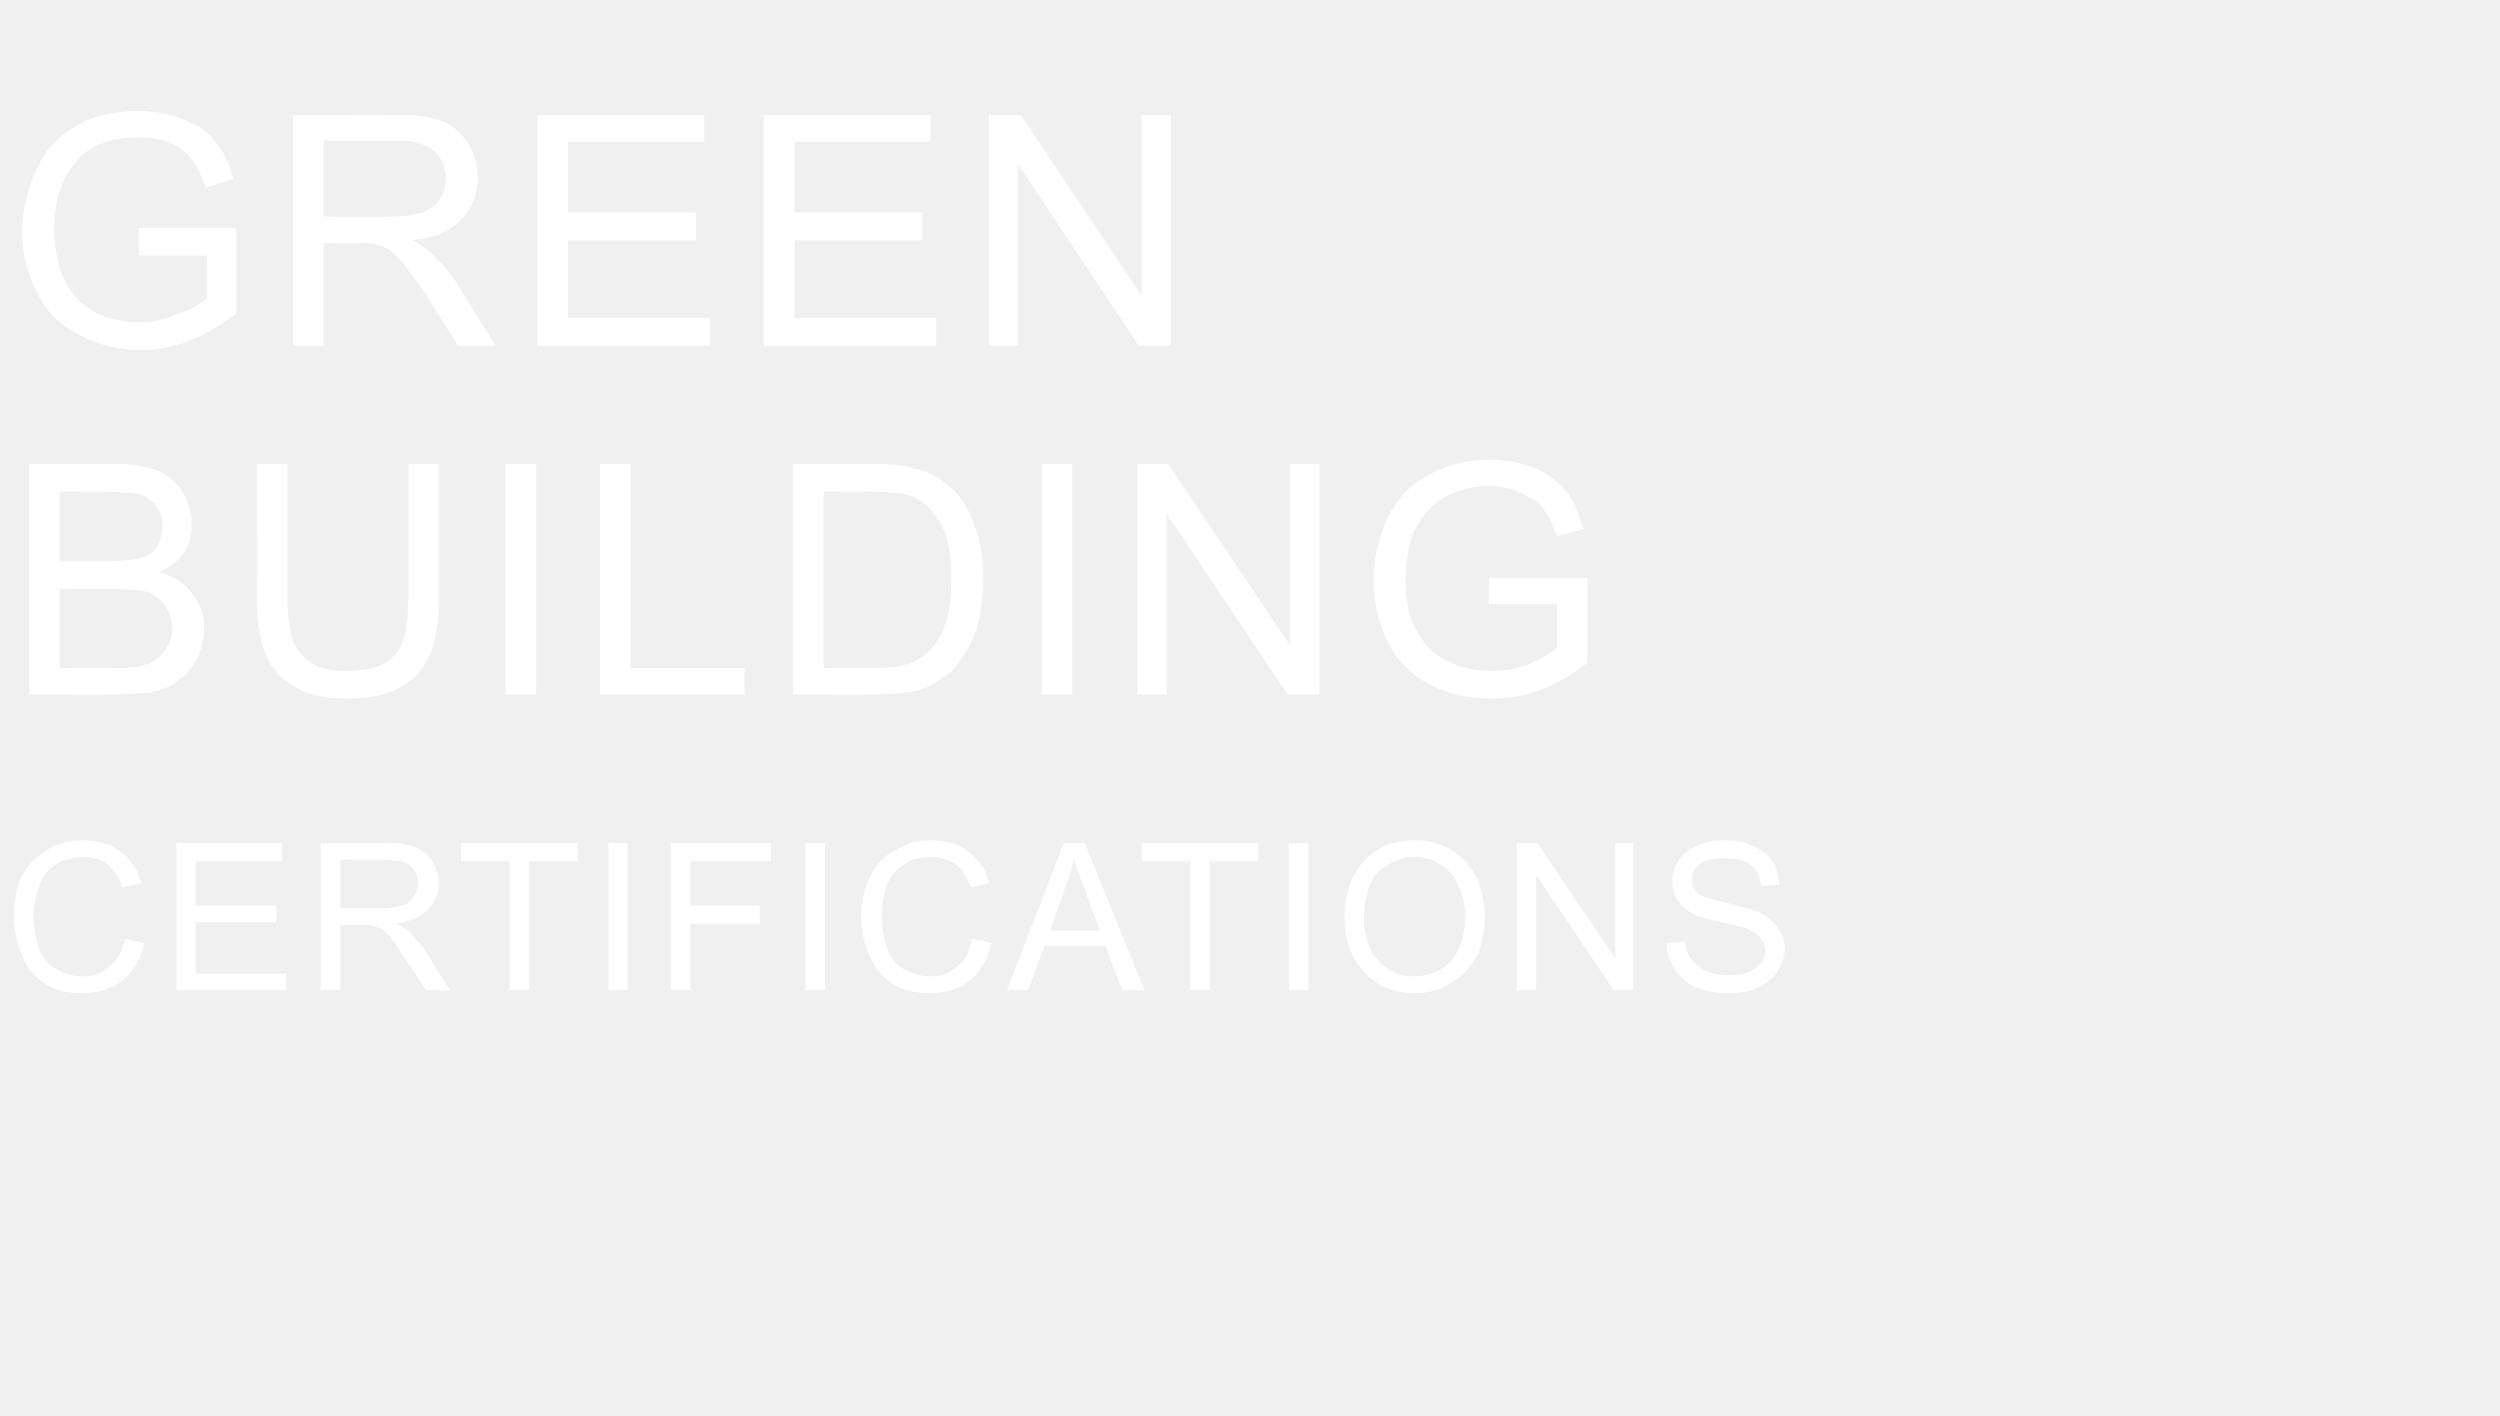
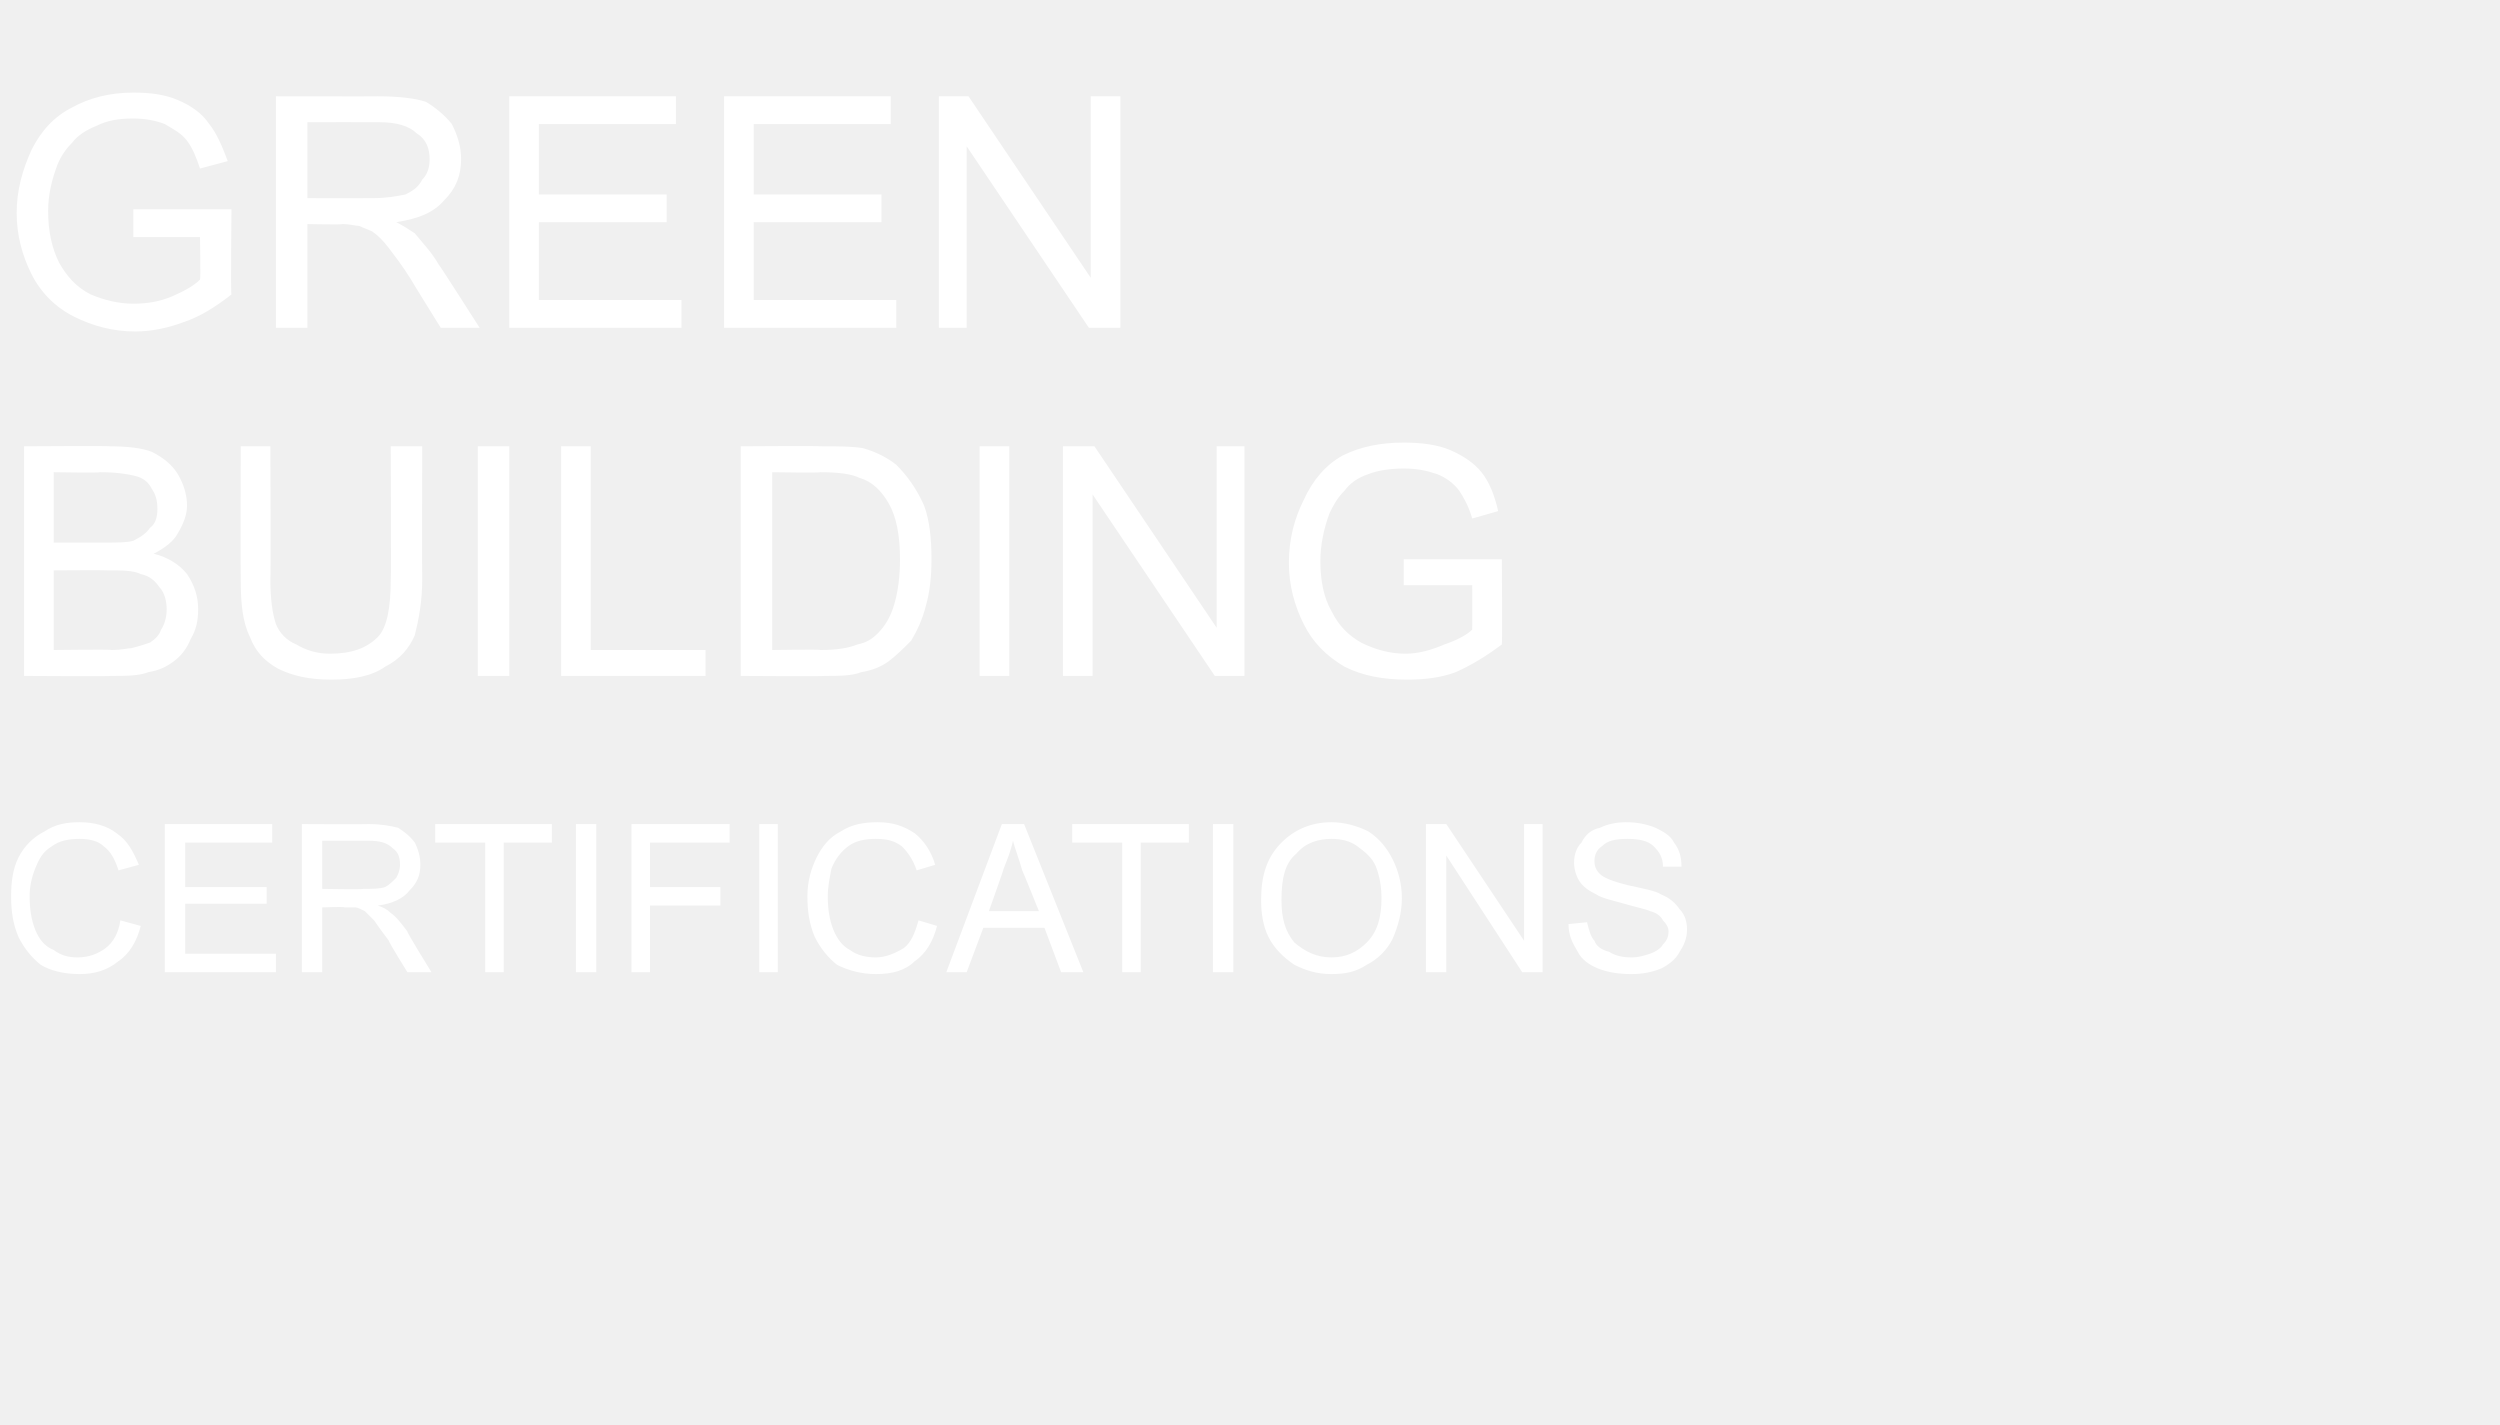
- <svg xmlns="http://www.w3.org/2000/svg" version="1.1" width="180px" height="101.9px" viewBox="0 -8 180 101.9" style="top:-8px">
+ <svg xmlns="http://www.w3.org/2000/svg" version="1.1" width="135px" height="76.9px" viewBox="0 -5 135 76.9" style="top:-5px">
  <defs />
-   <g id="Polygon63450">
-     <path d="M 9 59.6 C 9 59.6 10.4 59.9 10.4 59.9 C 10.1 61.1 9.6 62 8.8 62.6 C 8 63.2 7.1 63.5 6 63.5 C 4.8 63.5 3.9 63.3 3.2 62.8 C 2.5 62.3 1.9 61.7 1.6 60.8 C 1.2 59.9 1 58.9 1 57.9 C 1 56.8 1.2 55.9 1.6 55 C 2.1 54.2 2.7 53.6 3.4 53.2 C 4.2 52.7 5.1 52.5 6 52.5 C 7.1 52.5 8 52.8 8.7 53.3 C 9.4 53.9 9.9 54.6 10.2 55.6 C 10.2 55.6 8.8 55.9 8.8 55.9 C 8.6 55.2 8.2 54.6 7.7 54.2 C 7.3 53.9 6.7 53.7 6 53.7 C 5.2 53.7 4.5 53.9 3.9 54.3 C 3.4 54.7 3 55.2 2.8 55.9 C 2.6 56.5 2.4 57.2 2.4 57.9 C 2.4 58.8 2.6 59.6 2.8 60.3 C 3.1 61 3.5 61.5 4.1 61.8 C 4.6 62.1 5.2 62.3 5.9 62.3 C 6.7 62.3 7.3 62.1 7.9 61.6 C 8.4 61.2 8.8 60.5 9 59.6 Z M 12.7 63.3 L 12.7 52.7 L 20.3 52.7 L 20.3 54 L 14.1 54 L 14.1 57.2 L 19.9 57.2 L 19.9 58.4 L 14.1 58.4 L 14.1 62.1 L 20.6 62.1 L 20.6 63.3 L 12.7 63.3 Z M 23.1 63.3 L 23.1 52.7 C 23.1 52.7 27.77 52.7 27.8 52.7 C 28.7 52.7 29.4 52.8 29.9 53 C 30.4 53.2 30.8 53.5 31.1 54 C 31.4 54.5 31.6 55 31.6 55.6 C 31.6 56.3 31.3 57 30.8 57.5 C 30.3 58 29.6 58.3 28.6 58.5 C 28.9 58.7 29.2 58.8 29.4 59 C 29.8 59.4 30.2 59.9 30.6 60.4 C 30.57 60.42 32.4 63.3 32.4 63.3 L 30.7 63.3 C 30.7 63.3 29.25 61.11 29.2 61.1 C 28.8 60.5 28.5 60 28.2 59.6 C 28 59.3 27.7 59.1 27.5 58.9 C 27.3 58.8 27.1 58.7 26.9 58.7 C 26.7 58.6 26.5 58.6 26.1 58.6 C 26.1 58.6 24.5 58.6 24.5 58.6 L 24.5 63.3 L 23.1 63.3 Z M 24.5 57.4 C 24.5 57.4 27.49 57.38 27.5 57.4 C 28.1 57.4 28.6 57.3 29 57.2 C 29.4 57.1 29.6 56.8 29.8 56.5 C 30 56.3 30.1 55.9 30.1 55.6 C 30.1 55.1 29.9 54.7 29.6 54.4 C 29.2 54 28.6 53.9 27.8 53.9 C 27.83 53.87 24.5 53.9 24.5 53.9 L 24.5 57.4 Z M 36.7 63.3 L 36.7 54 L 33.2 54 L 33.2 52.7 L 41.6 52.7 L 41.6 54 L 38.1 54 L 38.1 63.3 L 36.7 63.3 Z M 43.8 63.3 L 43.8 52.7 L 45.2 52.7 L 45.2 63.3 L 43.8 63.3 Z M 48.3 63.3 L 48.3 52.7 L 55.5 52.7 L 55.5 54 L 49.7 54 L 49.7 57.2 L 54.7 57.2 L 54.7 58.5 L 49.7 58.5 L 49.7 63.3 L 48.3 63.3 Z M 58 63.3 L 58 52.7 L 59.4 52.7 L 59.4 63.3 L 58 63.3 Z M 70 59.6 C 70 59.6 71.4 59.9 71.4 59.9 C 71.1 61.1 70.6 62 69.8 62.6 C 69.1 63.2 68.1 63.5 67 63.5 C 65.9 63.5 65 63.3 64.2 62.8 C 63.5 62.3 63 61.7 62.6 60.8 C 62.2 59.9 62 58.9 62 57.9 C 62 56.8 62.3 55.9 62.7 55 C 63.1 54.2 63.7 53.6 64.5 53.2 C 65.3 52.7 66.1 52.5 67.1 52.5 C 68.1 52.5 69 52.8 69.7 53.3 C 70.5 53.9 71 54.6 71.2 55.6 C 71.2 55.6 69.9 55.9 69.9 55.9 C 69.6 55.2 69.3 54.6 68.8 54.2 C 68.3 53.9 67.7 53.7 67 53.7 C 66.2 53.7 65.5 53.9 65 54.3 C 64.4 54.7 64 55.2 63.8 55.9 C 63.6 56.5 63.5 57.2 63.5 57.9 C 63.5 58.8 63.6 59.6 63.9 60.3 C 64.1 61 64.6 61.5 65.1 61.8 C 65.7 62.1 66.3 62.3 66.9 62.3 C 67.7 62.3 68.4 62.1 68.9 61.6 C 69.5 61.2 69.8 60.5 70 59.6 Z M 72.5 63.3 L 76.6 52.7 L 78.1 52.7 L 82.4 63.3 L 80.8 63.3 L 79.6 60.1 L 75.2 60.1 L 74 63.3 L 72.5 63.3 Z M 75.6 59 L 79.2 59 C 79.2 59 78.06 56.02 78.1 56 C 77.7 55.1 77.5 54.4 77.3 53.8 C 77.2 54.5 77 55.2 76.7 55.8 C 76.74 55.84 75.6 59 75.6 59 Z M 85.7 63.3 L 85.7 54 L 82.2 54 L 82.2 52.7 L 90.6 52.7 L 90.6 54 L 87.1 54 L 87.1 63.3 L 85.7 63.3 Z M 92.8 63.3 L 92.8 52.7 L 94.2 52.7 L 94.2 63.3 L 92.8 63.3 Z M 96.8 58.1 C 96.8 56.4 97.3 55 98.2 54 C 99.1 53 100.4 52.5 101.9 52.5 C 102.8 52.5 103.7 52.7 104.5 53.2 C 105.3 53.7 105.9 54.3 106.3 55.2 C 106.7 56 106.9 57 106.9 58 C 106.9 59.1 106.7 60.1 106.3 60.9 C 105.8 61.8 105.2 62.4 104.4 62.8 C 103.6 63.3 102.8 63.5 101.9 63.5 C 100.9 63.5 100 63.3 99.2 62.8 C 98.4 62.3 97.8 61.6 97.4 60.8 C 97 60 96.8 59.1 96.8 58.1 Z M 98.2 58.2 C 98.2 59.4 98.6 60.5 99.3 61.2 C 99.9 61.9 100.8 62.3 101.8 62.3 C 102.9 62.3 103.8 61.9 104.5 61.2 C 105.1 60.4 105.5 59.4 105.5 58 C 105.5 57.1 105.3 56.4 105 55.8 C 104.8 55.1 104.3 54.6 103.8 54.3 C 103.2 53.9 102.6 53.7 101.9 53.7 C 100.9 53.7 100 54.1 99.3 54.7 C 98.6 55.4 98.2 56.6 98.2 58.2 Z M 109.2 63.3 L 109.2 52.7 L 110.7 52.7 L 116.3 61 L 116.3 52.7 L 117.6 52.7 L 117.6 63.3 L 116.2 63.3 L 110.6 55 L 110.6 63.3 L 109.2 63.3 Z M 120 59.9 C 120 59.9 121.3 59.8 121.3 59.8 C 121.4 60.3 121.5 60.8 121.8 61.1 C 122 61.4 122.4 61.7 122.8 61.9 C 123.3 62.1 123.9 62.2 124.5 62.2 C 125 62.2 125.5 62.2 125.9 62 C 126.3 61.8 126.6 61.6 126.8 61.3 C 127 61.1 127.1 60.8 127.1 60.4 C 127.1 60.1 127 59.8 126.8 59.6 C 126.6 59.3 126.3 59.1 125.9 58.9 C 125.6 58.8 124.9 58.6 124 58.4 C 123 58.2 122.3 58 121.9 57.8 C 121.4 57.5 121 57.2 120.8 56.8 C 120.5 56.4 120.4 55.9 120.4 55.4 C 120.4 54.9 120.6 54.4 120.9 53.9 C 121.2 53.5 121.6 53.1 122.2 52.9 C 122.8 52.6 123.4 52.5 124.2 52.5 C 124.9 52.5 125.6 52.6 126.2 52.9 C 126.8 53.2 127.3 53.5 127.6 54 C 127.9 54.5 128.1 55.1 128.1 55.7 C 128.1 55.7 126.8 55.8 126.8 55.8 C 126.7 55.1 126.5 54.6 126.1 54.3 C 125.6 53.9 125 53.8 124.2 53.8 C 123.4 53.8 122.7 53.9 122.4 54.2 C 122 54.5 121.8 54.9 121.8 55.3 C 121.8 55.7 121.9 56 122.2 56.3 C 122.5 56.5 123.2 56.8 124.3 57 C 125.4 57.3 126.2 57.5 126.7 57.7 C 127.3 58 127.7 58.4 128 58.8 C 128.3 59.2 128.5 59.7 128.5 60.3 C 128.5 60.9 128.3 61.4 128 61.9 C 127.7 62.4 127.2 62.8 126.6 63.1 C 126 63.4 125.3 63.5 124.5 63.5 C 123.6 63.5 122.8 63.4 122.1 63.1 C 121.5 62.8 121 62.4 120.6 61.8 C 120.2 61.2 120 60.6 120 59.9 Z " stroke="none" fill="#ffffff" />
+   <g id="Polygon69067">
+     <path d="m6.5 44.7c0 0 1.1.3 1.1.3c-.2.8-.6 1.5-1.2 1.9c-.6.5-1.3.7-2.1.7c-.9 0-1.6-.2-2.1-.5c-.5-.4-.9-.9-1.2-1.5c-.3-.7-.4-1.4-.4-2.2c0-.8.1-1.5.4-2.1c.3-.6.8-1.1 1.4-1.4c.6-.4 1.2-.5 1.9-.5c.8 0 1.5.2 2 .6c.6.4.9 1 1.2 1.7c0 0-1.1.3-1.1.3c-.2-.6-.4-1-.8-1.3c-.3-.3-.8-.4-1.3-.4c-.6 0-1.1.1-1.5.4c-.5.3-.7.7-.9 1.2c-.2.5-.3 1-.3 1.5c0 .7.1 1.3.3 1.8c.2.5.5.9 1 1.1c.4.3.8.4 1.3.4c.6 0 1.1-.2 1.5-.5c.4-.3.7-.8.8-1.5zm2.4 2.8l0-8l5.8 0l0 1l-4.7 0l0 2.4l4.4 0l0 .9l-4.4 0l0 2.7l4.9 0l0 1l-6 0zm7.4 0l0-8c0 0 3.55.02 3.6 0c.7 0 1.2.1 1.6.2c.3.2.6.4.9.8c.2.4.3.8.3 1.2c0 .6-.2 1-.6 1.4c-.3.4-.9.7-1.7.8c.3.1.5.2.7.4c.3.2.6.6.9 1c-.05.02 1.3 2.2 1.3 2.2l-1.3 0c0 0-1.04-1.67-1-1.7c-.3-.4-.6-.8-.8-1.1c-.2-.2-.4-.4-.5-.5c-.2-.1-.4-.2-.5-.2c-.1 0-.3 0-.6 0c0-.05-1.2 0-1.2 0l0 3.5l-1.1 0zm1.1-4.5c0 0 2.24.04 2.2 0c.5 0 .9 0 1.2-.1c.2-.1.4-.3.6-.5c.1-.2.2-.4.2-.7c0-.4-.1-.7-.4-.9c-.3-.3-.7-.4-1.3-.4c0 0-2.5 0-2.5 0l0 2.6zm8.8 4.5l0-7l-2.7 0l0-1l6.3 0l0 1l-2.6 0l0 7l-1 0zm4.9 0l0-8l1.1 0l0 8l-1.1 0zm3 0l0-8l5.3 0l0 1l-4.3 0l0 2.4l3.8 0l0 1l-3.8 0l0 3.6l-1 0zm6.9 0l0-8l1 0l0 8l-1 0zm8.6-2.8c0 0 1 .3 1 .3c-.2.8-.6 1.5-1.2 1.9c-.5.5-1.2.7-2.1.7c-.8 0-1.5-.2-2.1-.5c-.5-.4-.9-.9-1.2-1.5c-.3-.7-.4-1.4-.4-2.2c0-.8.2-1.5.5-2.1c.3-.6.7-1.1 1.3-1.4c.6-.4 1.3-.5 2-.5c.8 0 1.4.2 2 .6c.5.4.9 1 1.1 1.7c0 0-1 .3-1 .3c-.2-.6-.5-1-.8-1.3c-.4-.3-.8-.4-1.4-.4c-.6 0-1.1.1-1.5.4c-.4.3-.7.7-.9 1.2c-.1.5-.2 1-.2 1.5c0 .7.1 1.3.3 1.8c.2.5.5.9.9 1.1c.4.3.9.4 1.4.4c.5 0 1-.2 1.5-.5c.4-.3.6-.8.8-1.5zm1.5 2.8l3-8l1.2 0l3.2 8l-1.2 0l-.9-2.4l-3.3 0l-.9 2.4l-1.1 0zm2.3-3.3l2.7 0c0 0-.88-2.19-.9-2.2c-.2-.7-.4-1.2-.5-1.6c-.1.5-.3 1-.5 1.5c.03-.02-.8 2.3-.8 2.3zm7.2 3.3l0-7l-2.7 0l0-1l6.3 0l0 1l-2.6 0l0 7l-1 0zm4.9 0l0-8l1.1 0l0 8l-1.1 0zm2.6-3.9c0-1.3.3-2.3 1.1-3.1c.7-.7 1.6-1.1 2.7-1.1c.7 0 1.4.2 2 .5c.6.4 1 .9 1.3 1.5c.3.6.5 1.3.5 2.1c0 .8-.2 1.5-.5 2.2c-.3.6-.8 1.1-1.4 1.4c-.6.4-1.2.5-1.9.5c-.8 0-1.4-.2-2-.5c-.6-.4-1.1-.9-1.4-1.5c-.3-.6-.4-1.3-.4-2zm1.1 0c0 1 .2 1.7.7 2.3c.6.5 1.2.8 2 .8c.8 0 1.4-.3 1.9-.8c.6-.6.8-1.4.8-2.4c0-.6-.1-1.2-.3-1.7c-.2-.5-.6-.8-1-1.1c-.4-.3-.9-.4-1.4-.4c-.7 0-1.4.2-1.9.8c-.6.5-.8 1.3-.8 2.5zm7.8 3.9l0-8l1.1 0l4.2 6.3l0-6.3l1 0l0 8l-1.1 0l-4.1-6.3l0 6.3l-1.1 0zm7.7-2.6c0 0 1-.1 1-.1c.1.4.2.8.4 1c.1.3.4.5.8.6c.3.2.7.3 1.2.3c.4 0 .7-.1 1-.2c.3-.1.6-.3.7-.5c.2-.2.3-.4.3-.7c0-.2-.1-.4-.3-.6c-.1-.2-.3-.4-.7-.5c-.2-.1-.7-.2-1.4-.4c-.7-.2-1.2-.3-1.5-.5c-.4-.2-.7-.4-.9-.7c-.2-.3-.3-.7-.3-1c0-.4.1-.8.4-1.1c.2-.4.5-.7 1-.8c.4-.2.9-.3 1.4-.3c.6 0 1.1.1 1.6.3c.4.2.8.4 1 .8c.3.4.4.8.4 1.3c0 0-1 0-1 0c0-.5-.2-.8-.5-1.1c-.3-.3-.8-.4-1.4-.4c-.7 0-1.1.1-1.4.4c-.3.2-.4.5-.4.8c0 .3.1.5.3.7c.2.2.7.4 1.5.6c.9.2 1.5.3 1.8.5c.5.2.8.5 1 .8c.3.3.4.7.4 1.1c0 .5-.2.9-.4 1.2c-.2.4-.6.7-1 .9c-.5.2-1 .3-1.6.3c-.7 0-1.3-.1-1.8-.3c-.5-.2-.9-.5-1.1-.9c-.3-.5-.5-.9-.5-1.5z" stroke="none" fill="#ffffff" />
  </g>
-   <g id="Polygon63449">
-     <path d="M 2.1 42 L 2.1 25.4 C 2.1 25.4 8.34 25.43 8.3 25.4 C 9.6 25.4 10.6 25.6 11.4 25.9 C 12.2 26.3 12.8 26.8 13.2 27.5 C 13.6 28.2 13.8 28.9 13.8 29.7 C 13.8 30.4 13.7 31.1 13.3 31.7 C 12.9 32.3 12.3 32.8 11.5 33.2 C 12.5 33.5 13.3 34 13.8 34.7 C 14.4 35.4 14.7 36.3 14.7 37.2 C 14.7 38 14.5 38.7 14.2 39.4 C 13.8 40.1 13.4 40.6 12.9 40.9 C 12.5 41.3 11.9 41.6 11.1 41.8 C 10.4 41.9 9.5 42 8.4 42 C 8.44 42.04 2.1 42 2.1 42 Z M 4.3 32.4 C 4.3 32.4 7.9 32.41 7.9 32.4 C 8.9 32.4 9.6 32.3 10 32.2 C 10.6 32 11 31.8 11.3 31.4 C 11.5 31 11.7 30.5 11.7 29.9 C 11.7 29.4 11.6 28.9 11.3 28.5 C 11 28.1 10.6 27.8 10.2 27.6 C 9.7 27.5 8.8 27.4 7.6 27.4 C 7.63 27.39 4.3 27.4 4.3 27.4 L 4.3 32.4 Z M 4.3 40.1 C 4.3 40.1 8.44 40.08 8.4 40.1 C 9.2 40.1 9.7 40.1 9.9 40 C 10.4 39.9 10.9 39.8 11.2 39.5 C 11.5 39.3 11.8 39 12 38.6 C 12.3 38.2 12.4 37.8 12.4 37.2 C 12.4 36.6 12.2 36.1 11.9 35.6 C 11.6 35.2 11.1 34.8 10.6 34.6 C 10 34.5 9.2 34.4 8.1 34.4 C 8.15 34.37 4.3 34.4 4.3 34.4 L 4.3 40.1 Z M 29.4 25.4 L 31.6 25.4 C 31.6 25.4 31.59 35.02 31.6 35 C 31.6 36.7 31.4 38 31 39 C 30.6 40 30 40.8 29 41.4 C 28 42 26.7 42.3 25.1 42.3 C 23.5 42.3 22.3 42.1 21.3 41.5 C 20.3 41 19.6 40.2 19.2 39.2 C 18.7 38.2 18.5 36.8 18.5 35 C 18.53 35.02 18.5 25.4 18.5 25.4 L 20.7 25.4 C 20.7 25.4 20.73 35.01 20.7 35 C 20.7 36.5 20.9 37.5 21.1 38.2 C 21.4 38.9 21.9 39.4 22.5 39.8 C 23.2 40.2 24 40.3 24.9 40.3 C 26.5 40.3 27.7 40 28.4 39.2 C 29.1 38.5 29.4 37.1 29.4 35 C 29.4 35.01 29.4 25.4 29.4 25.4 Z M 36.4 42 L 36.4 25.4 L 38.6 25.4 L 38.6 42 L 36.4 42 Z M 43.2 42 L 43.2 25.4 L 45.4 25.4 L 45.4 40.1 L 53.6 40.1 L 53.6 42 L 43.2 42 Z M 57.1 42 L 57.1 25.4 C 57.1 25.4 62.78 25.43 62.8 25.4 C 64.1 25.4 65.1 25.5 65.7 25.7 C 66.7 25.9 67.5 26.3 68.2 26.9 C 69.1 27.6 69.7 28.5 70.1 29.7 C 70.6 30.8 70.8 32.2 70.8 33.6 C 70.8 34.9 70.6 36 70.4 37 C 70.1 38 69.7 38.8 69.2 39.4 C 68.8 40.1 68.3 40.6 67.7 40.9 C 67.2 41.3 66.5 41.6 65.7 41.8 C 64.9 41.9 64.1 42 63.1 42 C 63.05 42.04 57.1 42 57.1 42 Z M 59.3 40.1 C 59.3 40.1 62.8 40.08 62.8 40.1 C 63.9 40.1 64.8 40 65.4 39.8 C 66 39.6 66.5 39.3 66.9 38.9 C 67.4 38.4 67.8 37.7 68.1 36.8 C 68.4 35.9 68.5 34.9 68.5 33.6 C 68.5 31.9 68.2 30.5 67.7 29.6 C 67.1 28.7 66.4 28 65.6 27.7 C 65 27.5 64.1 27.4 62.7 27.4 C 62.75 27.39 59.3 27.4 59.3 27.4 L 59.3 40.1 Z M 75 42 L 75 25.4 L 77.2 25.4 L 77.2 42 L 75 42 Z M 81.9 42 L 81.9 25.4 L 84.1 25.4 L 92.9 38.5 L 92.9 25.4 L 95 25.4 L 95 42 L 92.7 42 L 84 29 L 84 42 L 81.9 42 Z M 107.2 35.5 L 107.2 33.6 L 114.3 33.6 C 114.3 33.6 114.29 39.73 114.3 39.7 C 113.2 40.6 112.1 41.2 110.9 41.7 C 109.8 42.1 108.6 42.3 107.4 42.3 C 105.8 42.3 104.3 42 103 41.3 C 101.6 40.6 100.6 39.6 99.9 38.2 C 99.3 36.9 98.9 35.4 98.9 33.8 C 98.9 32.2 99.3 30.7 99.9 29.3 C 100.6 27.9 101.6 26.8 102.9 26.2 C 104.1 25.5 105.6 25.1 107.2 25.1 C 108.4 25.1 109.5 25.3 110.5 25.7 C 111.5 26.1 112.2 26.7 112.8 27.4 C 113.3 28 113.7 29 114 30.1 C 114 30.1 112.1 30.6 112.1 30.6 C 111.8 29.8 111.5 29.1 111.1 28.6 C 110.8 28.1 110.2 27.8 109.5 27.5 C 108.9 27.2 108.1 27 107.2 27 C 106.2 27 105.4 27.2 104.6 27.5 C 103.9 27.8 103.3 28.2 102.9 28.7 C 102.4 29.2 102.1 29.7 101.8 30.3 C 101.4 31.4 101.2 32.5 101.2 33.7 C 101.2 35.2 101.4 36.4 102 37.4 C 102.5 38.4 103.2 39.1 104.2 39.6 C 105.2 40.1 106.2 40.3 107.3 40.3 C 108.2 40.3 109.2 40.2 110.1 39.8 C 111 39.4 111.7 39 112.1 38.6 C 112.13 38.62 112.1 35.5 112.1 35.5 L 107.2 35.5 Z " stroke="none" fill="#ffffff" />
+   <g id="Polygon69066">
+     <path d="m1.3 31.5l0-12.4c0 0 4.65-.03 4.6 0c1 0 1.8.1 2.3.3c.6.3 1.1.7 1.4 1.2c.3.5.5 1.1.5 1.7c0 .5-.2 1-.5 1.5c-.2.4-.7.8-1.3 1.1c.8.2 1.4.6 1.8 1.1c.4.6.6 1.2.6 1.9c0 .6-.1 1.1-.4 1.6c-.2.5-.5.9-.9 1.2c-.4.3-.8.5-1.4.6c-.5.2-1.2.2-2 .2c.03.03-4.7 0-4.7 0zm1.6-7.2c0 0 2.72 0 2.7 0c.7 0 1.3 0 1.6-.1c.4-.2.7-.4.9-.7c.3-.2.4-.6.4-1c0-.5-.1-.8-.3-1.1c-.2-.4-.5-.6-.9-.7c-.4-.1-1-.2-1.9-.2c.01.04-2.5 0-2.5 0l0 3.8zm0 5.8c0 0 3.13-.04 3.1 0c.6 0 .9-.1 1.1-.1c.4-.1.7-.2 1-.3c.3-.2.5-.4.6-.7c.2-.3.3-.7.3-1.1c0-.4-.1-.9-.4-1.2c-.2-.3-.5-.6-1-.7c-.4-.2-1-.2-1.8-.2c0-.02-2.9 0-2.9 0l0 4.3zm18.2-11l1.7 0c0 0-.02 7.17 0 7.2c0 1.2-.2 2.2-.4 3c-.3.7-.8 1.3-1.6 1.7c-.7.5-1.7.7-2.9.7c-1.2 0-2.1-.2-2.9-.6c-.7-.4-1.2-.9-1.5-1.7c-.4-.8-.5-1.8-.5-3.1c-.02-.03 0-7.2 0-7.2l1.6 0c0 0 .03 7.16 0 7.2c0 1 .1 1.8.3 2.4c.2.5.6.9 1.1 1.1c.5.3 1.1.5 1.8.5c1.2 0 2-.3 2.6-.9c.5-.5.7-1.6.7-3.1c.03-.04 0-7.2 0-7.2zm4.7 12.4l0-12.4l1.7 0l0 12.4l-1.7 0zm4.5 0l0-12.4l1.6 0l0 11l6.2 0l0 1.4l-7.8 0zm9.7 0l0-12.4c0 0 4.33-.03 4.3 0c1 0 1.7 0 2.3.1c.7.2 1.3.5 1.8.9c.6.6 1.1 1.3 1.5 2.2c.3.8.4 1.8.4 2.9c0 1-.1 1.8-.3 2.5c-.2.8-.5 1.4-.8 1.9c-.4.4-.8.8-1.2 1.1c-.4.3-.9.5-1.5.6c-.5.2-1.2.2-2 .2c.04.03-4.5 0-4.5 0zm1.7-1.4c0 0 2.65-.04 2.6 0c.9 0 1.5-.1 2-.3c.5-.1.8-.3 1.1-.6c.4-.4.7-.9.9-1.6c.2-.7.3-1.5.3-2.4c0-1.3-.2-2.3-.6-3c-.4-.7-.9-1.2-1.6-1.4c-.4-.2-1.1-.3-2.1-.3c.01.04-2.6 0-2.6 0l0 9.6zm11.2 1.4l0-12.4l1.6 0l0 12.4l-1.6 0zm4.5 0l0-12.4l1.7 0l6.6 9.8l0-9.8l1.5 0l0 12.4l-1.6 0l-6.6-9.8l0 9.8l-1.6 0zm18.4-4.9l0-1.4l5.3 0c0 0 .03 4.6 0 4.6c-.8.6-1.6 1.1-2.5 1.5c-.8.3-1.7.4-2.6.4c-1.3 0-2.4-.2-3.4-.7c-1-.6-1.7-1.3-2.2-2.3c-.5-1-.8-2.1-.8-3.3c0-1.3.3-2.4.8-3.4c.5-1.1 1.2-1.9 2.1-2.4c1-.5 2.1-.7 3.3-.7c.9 0 1.8.1 2.5.4c.7.3 1.3.7 1.7 1.2c.4.5.7 1.2.9 2.1c0 0-1.4.4-1.4.4c-.2-.7-.5-1.2-.7-1.5c-.3-.4-.7-.7-1.2-.9c-.6-.2-1.1-.3-1.8-.3c-.7 0-1.4.1-1.9.3c-.6.2-1 .5-1.3.9c-.4.4-.6.8-.8 1.2c-.3.8-.5 1.7-.5 2.6c0 1.1.2 2 .6 2.7c.4.8.9 1.3 1.6 1.7c.8.4 1.6.6 2.4.6c.7 0 1.4-.2 2.1-.5c.6-.2 1.2-.5 1.5-.8c.01-.04 0-2.4 0-2.4l-3.7 0z" stroke="none" fill="#ffffff" />
  </g>
-   <g id="Polygon63448">
-     <path d="M 10 10.4 L 10 8.4 L 17 8.4 C 17 8.4 17.01 14.58 17 14.6 C 15.9 15.4 14.8 16.1 13.7 16.5 C 12.5 17 11.3 17.2 10.1 17.2 C 8.5 17.2 7 16.8 5.7 16.1 C 4.3 15.4 3.3 14.4 2.7 13.1 C 2 11.8 1.6 10.3 1.6 8.7 C 1.6 7.1 2 5.5 2.7 4.1 C 3.3 2.7 4.3 1.7 5.6 1 C 6.8 0.3 8.3 0 10 0 C 11.2 0 12.2 0.2 13.2 0.6 C 14.2 1 15 1.5 15.5 2.2 C 16.1 2.9 16.5 3.8 16.8 4.9 C 16.8 4.9 14.8 5.5 14.8 5.5 C 14.5 4.6 14.2 4 13.8 3.5 C 13.5 3 12.9 2.6 12.3 2.3 C 11.6 2 10.8 1.9 10 1.9 C 9 1.9 8.1 2 7.4 2.3 C 6.6 2.6 6 3 5.6 3.5 C 5.1 4 4.8 4.6 4.5 5.2 C 4.1 6.2 3.9 7.3 3.9 8.5 C 3.9 10 4.2 11.3 4.7 12.3 C 5.2 13.2 5.9 14 6.9 14.5 C 7.9 15 8.9 15.2 10 15.2 C 11 15.2 11.9 15 12.8 14.6 C 13.7 14.3 14.4 13.9 14.9 13.5 C 14.86 13.47 14.9 10.4 14.9 10.4 L 10 10.4 Z M 21.1 16.9 L 21.1 0.3 C 21.1 0.3 28.47 0.28 28.5 0.3 C 29.9 0.3 31.1 0.4 31.8 0.7 C 32.6 1 33.2 1.6 33.7 2.3 C 34.2 3.1 34.4 3.9 34.4 4.8 C 34.4 6 34 7 33.2 7.8 C 32.5 8.6 31.3 9.1 29.7 9.3 C 30.3 9.6 30.7 9.9 31 10.2 C 31.7 10.8 32.3 11.5 32.9 12.4 C 32.85 12.37 35.7 16.9 35.7 16.9 L 33 16.9 C 33 16.9 30.78 13.44 30.8 13.4 C 30.1 12.4 29.6 11.7 29.2 11.2 C 28.8 10.6 28.4 10.3 28.1 10 C 27.7 9.8 27.4 9.7 27.1 9.6 C 26.8 9.5 26.4 9.5 25.8 9.5 C 25.85 9.52 23.3 9.5 23.3 9.5 L 23.3 16.9 L 21.1 16.9 Z M 23.3 7.6 C 23.3 7.6 28.02 7.62 28 7.6 C 29 7.6 29.8 7.5 30.4 7.3 C 30.9 7.1 31.4 6.8 31.7 6.3 C 32 5.8 32.1 5.4 32.1 4.8 C 32.1 4 31.8 3.4 31.3 2.9 C 30.7 2.4 29.8 2.1 28.6 2.1 C 28.56 2.12 23.3 2.1 23.3 2.1 L 23.3 7.6 Z M 38.7 16.9 L 38.7 0.3 L 50.7 0.3 L 50.7 2.2 L 40.9 2.2 L 40.9 7.3 L 50.1 7.3 L 50.1 9.3 L 40.9 9.3 L 40.9 14.9 L 51.1 14.9 L 51.1 16.9 L 38.7 16.9 Z M 55 16.9 L 55 0.3 L 67 0.3 L 67 2.2 L 57.2 2.2 L 57.2 7.3 L 66.4 7.3 L 66.4 9.3 L 57.2 9.3 L 57.2 14.9 L 67.4 14.9 L 67.4 16.9 L 55 16.9 Z M 71.2 16.9 L 71.2 0.3 L 73.5 0.3 L 82.2 13.3 L 82.2 0.3 L 84.3 0.3 L 84.3 16.9 L 82 16.9 L 73.3 3.8 L 73.3 16.9 L 71.2 16.9 Z " stroke="none" fill="#ffffff" />
+   <g id="Polygon69065">
+     <path d="m7.2 7.8l0-1.5l5.3 0c0 0-.05 4.64 0 4.6c-.9.7-1.7 1.2-2.6 1.5c-.8.3-1.7.5-2.6.5c-1.2 0-2.3-.3-3.3-.8c-1-.5-1.8-1.3-2.3-2.3c-.5-1-.8-2.1-.8-3.3c0-1.2.3-2.3.8-3.4c.5-1 1.2-1.8 2.2-2.3c.9-.5 2-.8 3.3-.8c.9 0 1.7.1 2.4.4c.7.3 1.3.7 1.7 1.3c.4.5.7 1.2 1 2c0 0-1.5.4-1.5.4c-.2-.6-.4-1.1-.7-1.5c-.3-.4-.7-.6-1.2-.9c-.5-.2-1.1-.3-1.7-.3c-.8 0-1.4.1-2 .4c-.5.2-1 .5-1.3.9c-.3.3-.6.7-.8 1.2c-.3.8-.5 1.6-.5 2.5c0 1.1.2 2 .6 2.8c.4.7.9 1.3 1.7 1.7c.7.3 1.5.5 2.3.5c.7 0 1.4-.1 2.1-.4c.7-.3 1.2-.6 1.5-.9c.04.01 0-2.3 0-2.3l-3.6 0zm7.7 4.9l0-12.5c0 0 5.53.01 5.5 0c1.1 0 2 .1 2.6.3c.5.3 1 .7 1.4 1.2c.3.6.5 1.2.5 1.9c0 .9-.3 1.6-.9 2.2c-.6.7-1.4 1-2.6 1.2c.4.2.7.4 1 .6c.4.5.9 1 1.3 1.7c.02-.02 2.2 3.4 2.2 3.4l-2.1 0c0 0-1.63-2.62-1.6-2.6c-.5-.8-.9-1.3-1.2-1.7c-.3-.4-.6-.7-.9-.9c-.2-.1-.5-.2-.7-.3c-.2 0-.5-.1-.9-.1c-.03.04-1.9 0-1.9 0l0 5.6l-1.7 0zm1.7-7c0 0 3.5.01 3.5 0c.8 0 1.3-.1 1.8-.2c.4-.2.7-.4.9-.8c.3-.3.4-.7.4-1.1c0-.6-.2-1.1-.7-1.4c-.4-.4-1.1-.6-2-.6c0-.01-3.9 0-3.9 0l0 4.1zm10.9 7l0-12.5l9 0l0 1.5l-7.4 0l0 3.8l6.9 0l0 1.5l-6.9 0l0 4.2l7.7 0l0 1.5l-9.3 0zm11.6 0l0-12.5l9 0l0 1.5l-7.4 0l0 3.8l6.9 0l0 1.5l-6.9 0l0 4.2l7.7 0l0 1.5l-9.3 0zm11.6 0l0-12.5l1.6 0l6.6 9.8l0-9.8l1.6 0l0 12.5l-1.7 0l-6.6-9.8l0 9.8l-1.5 0z" stroke="none" fill="#ffffff" />
  </g>
</svg>
